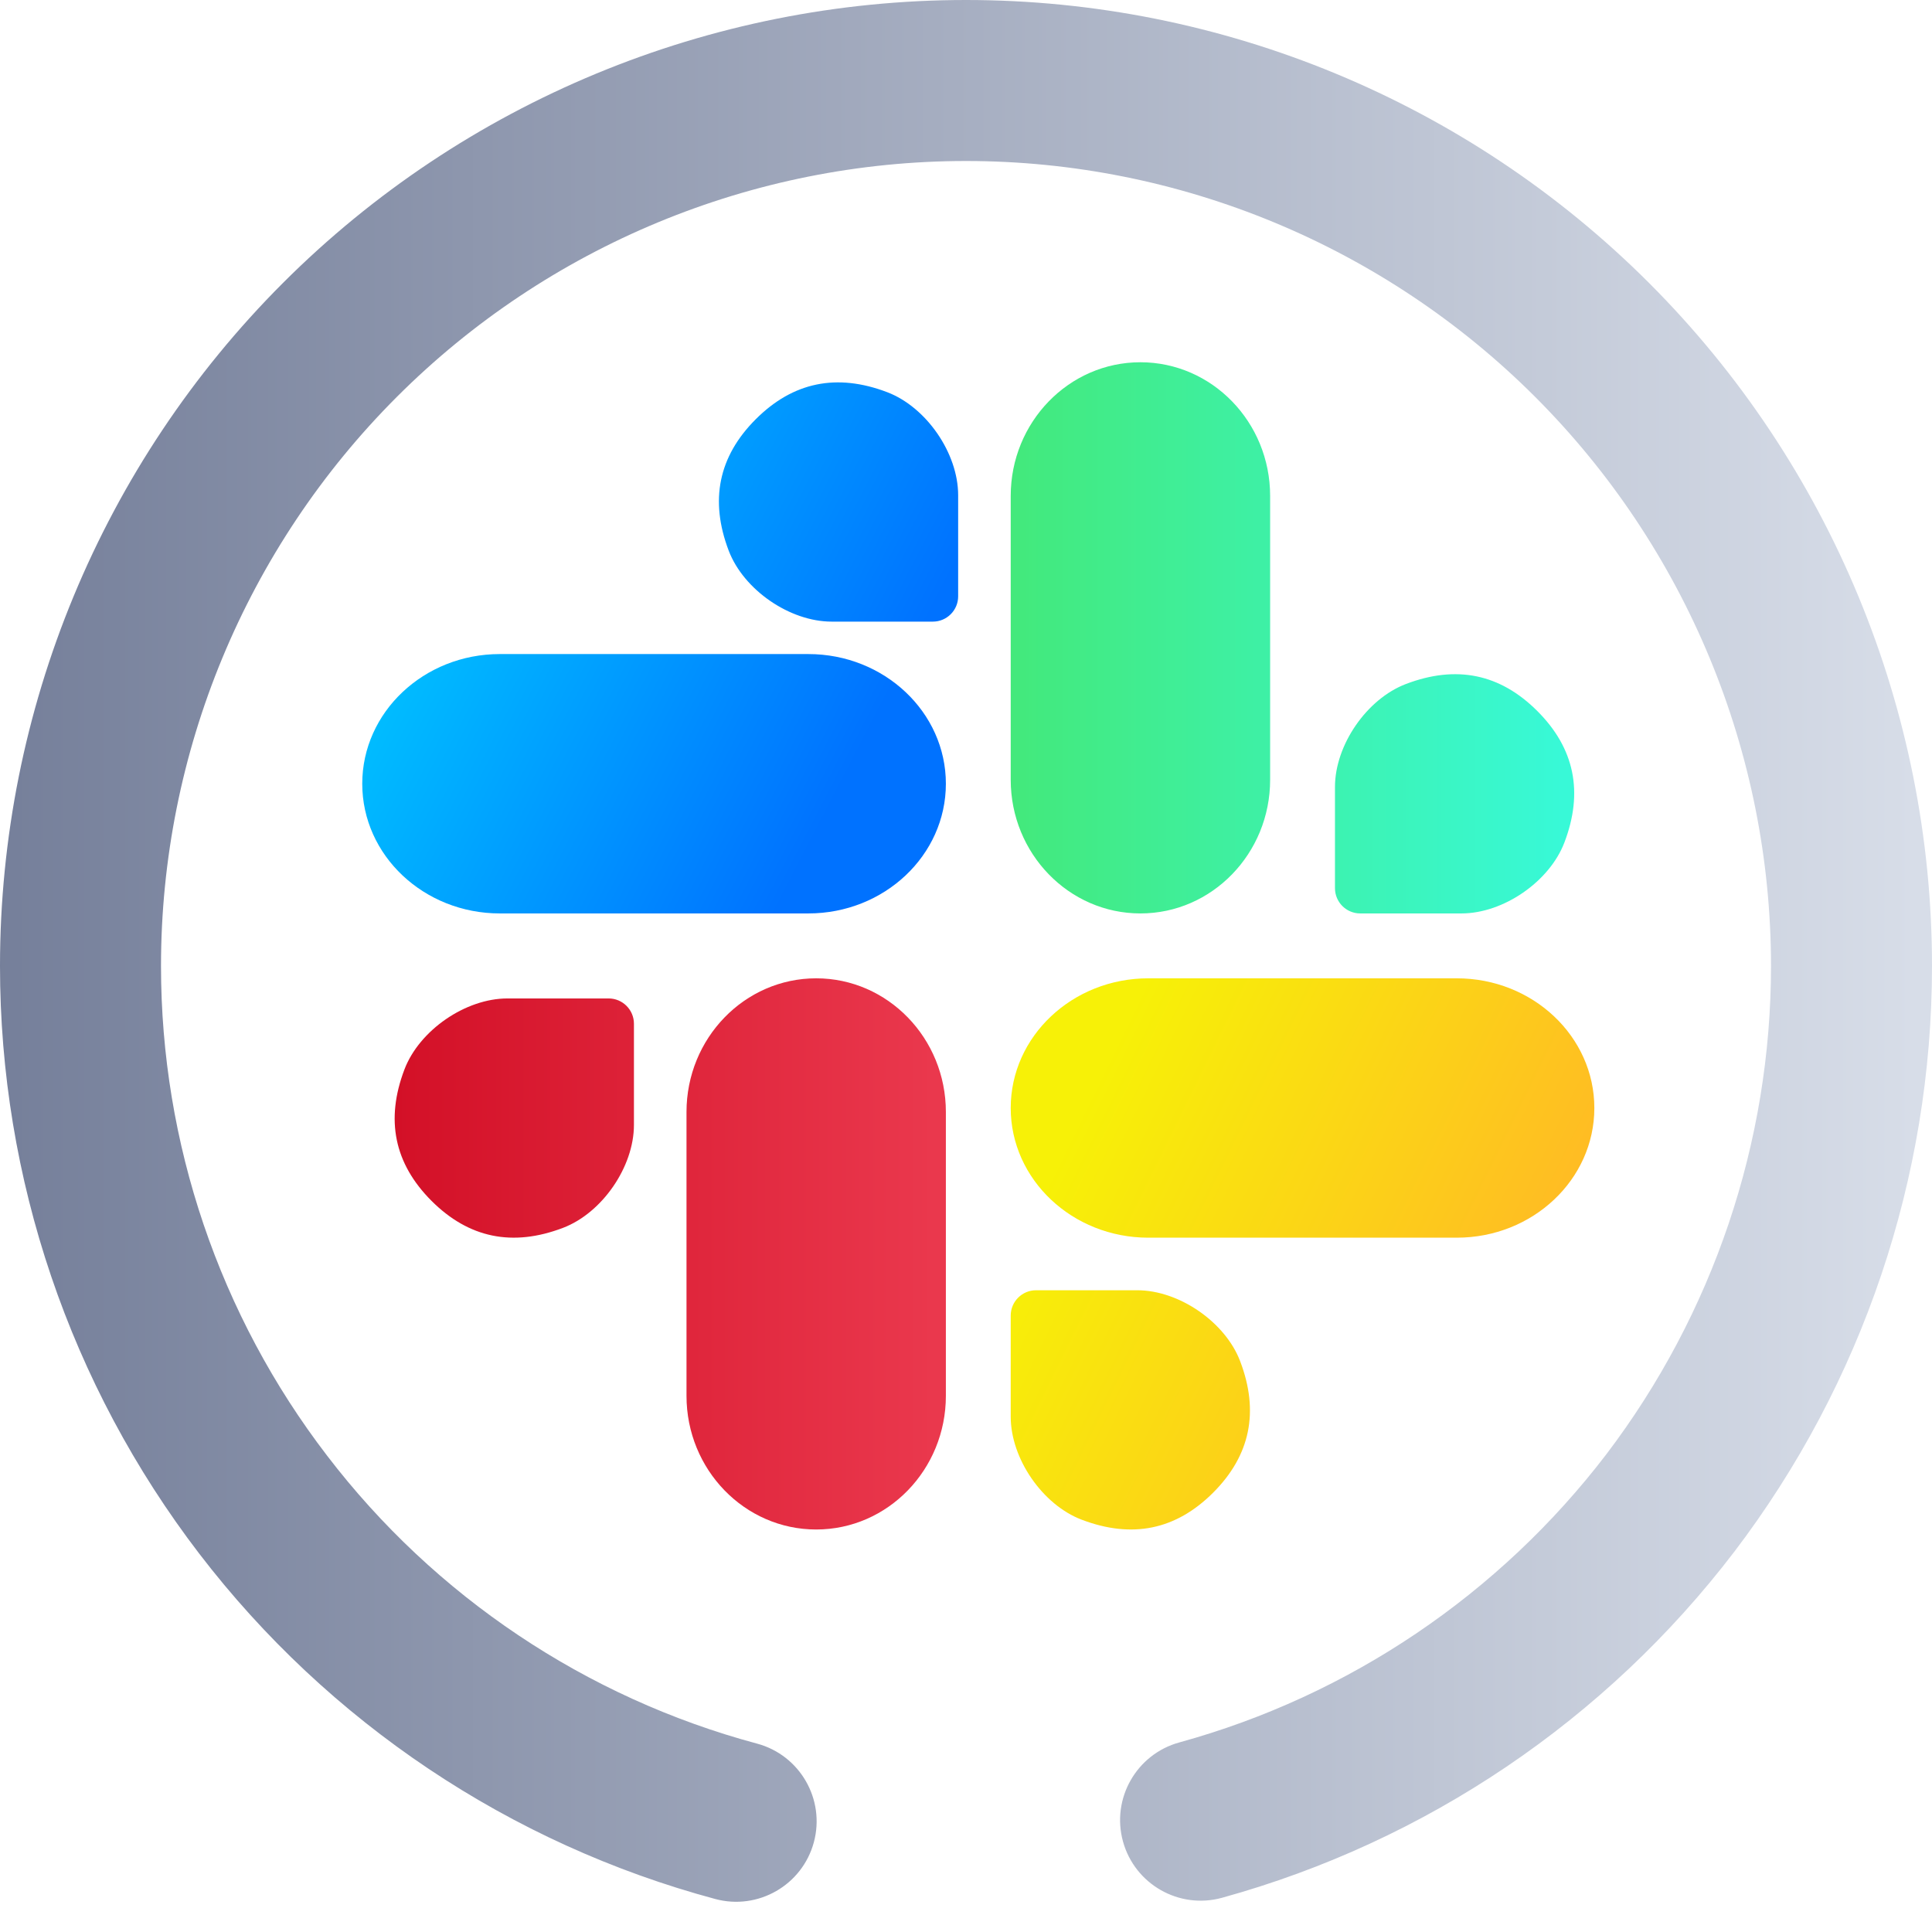
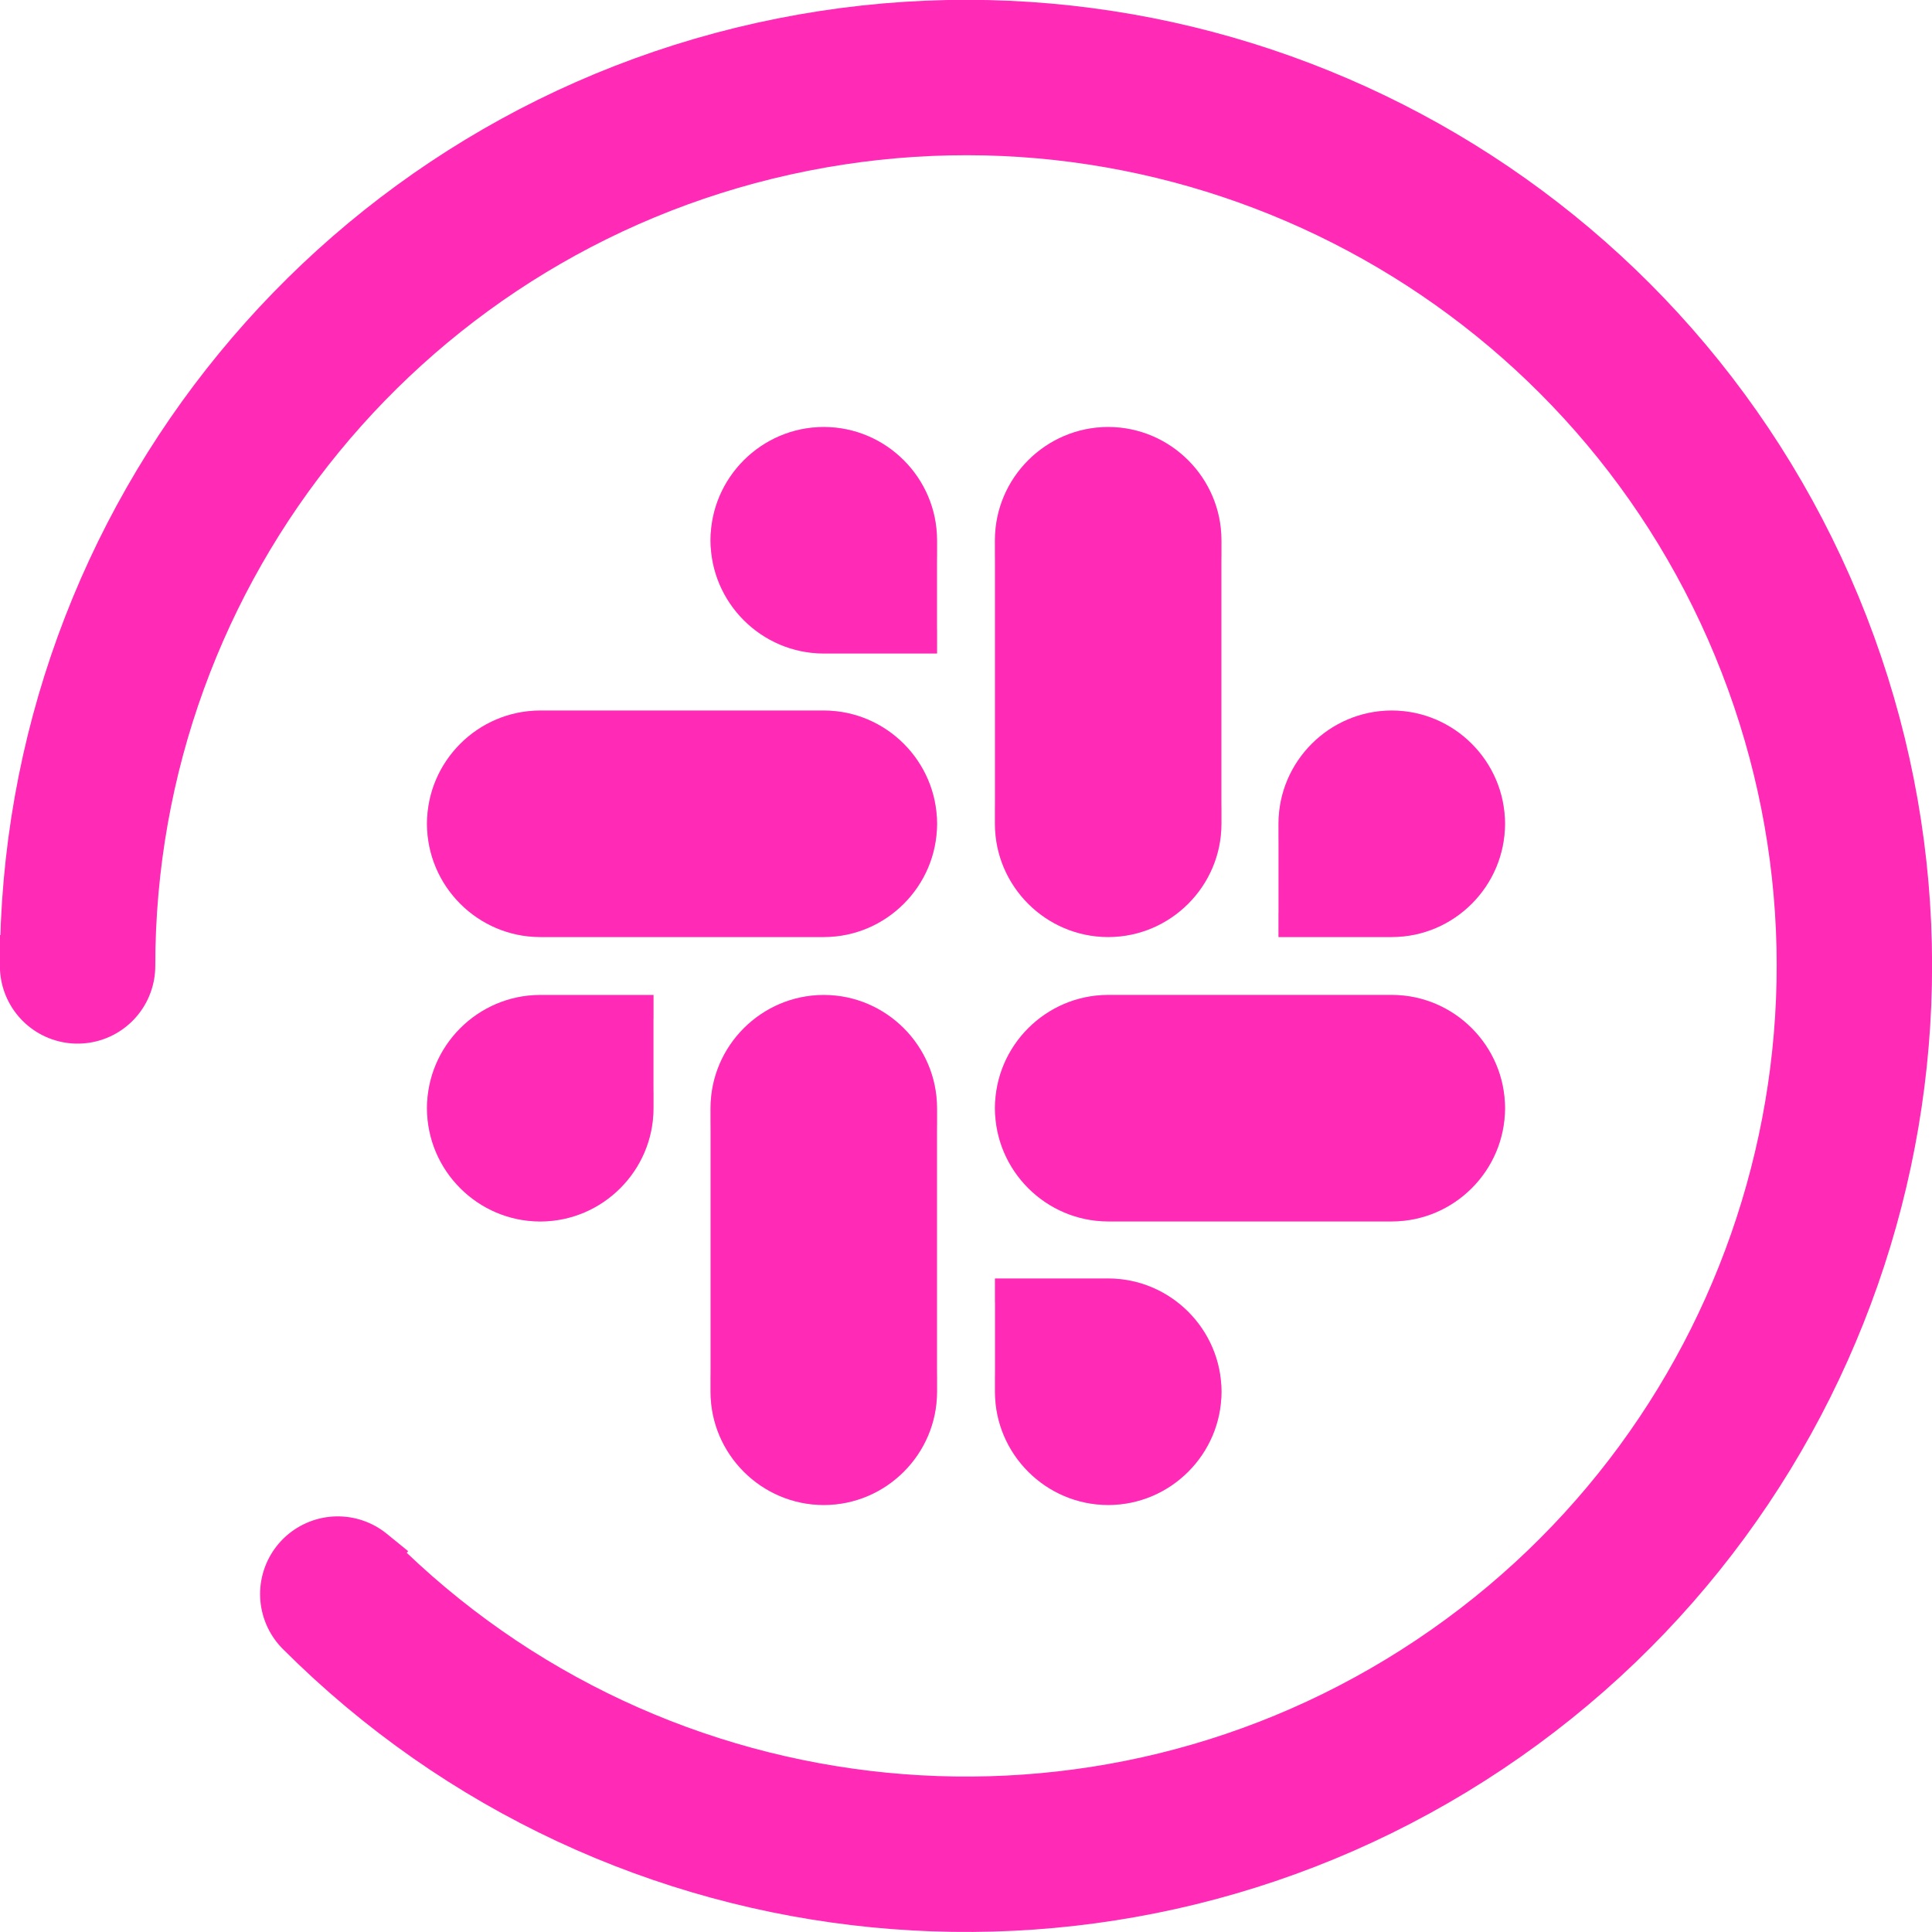
- <svg xmlns="http://www.w3.org/2000/svg" style="isolation:isolate" viewBox="0 0 48 48" width="48pt" height="48pt">
-   <linearGradient id="_lgradient_122" x1="0" y1="0.5" x2="1" y2="0.5" gradientTransform="matrix(14,0,0,13.694,25.111,9)" gradientUnits="userSpaceOnUse">
-     <stop offset="0%" stop-opacity="1" style="stop-color:rgb(67,233,123)" />
-     <stop offset="97.826%" stop-opacity="1" style="stop-color:rgb(56,249,215)" />
-   </linearGradient>
-   <path d=" M 28.333 9 L 28.333 9 C 30.112 9 31.556 10.488 31.556 12.321 L 31.556 19.373 C 31.556 21.206 30.112 22.694 28.333 22.694 L 28.333 22.694 C 26.555 22.694 25.111 21.206 25.111 19.373 L 25.111 12.321 C 25.111 10.488 26.555 9 28.333 9 Z  M 33.795 22.694 L 36.31 22.694 C 37.35 22.694 38.496 21.905 38.867 20.932 Q 39.583 19.053 38.195 17.666 Q 36.808 16.278 34.929 16.994 C 33.956 17.365 33.167 18.511 33.167 19.552 L 33.167 22.066 C 33.167 22.413 33.448 22.694 33.795 22.694 Z " fill-rule="evenodd" fill="url(#_lgradient_122)" />
-   <linearGradient id="_lgradient_123" x1="0" y1="0.5" x2="0.907" y2="0.92" gradientTransform="matrix(14.5,0,0,13.694,25.111,24.306)" gradientUnits="userSpaceOnUse">
-     <stop offset="0%" stop-opacity="1" style="stop-color:rgb(247,241,7)" />
-     <stop offset="83.888%" stop-opacity="1" style="stop-color:rgb(255,187,36)" />
-   </linearGradient>
-   <path d=" M 25.111 27.528 L 25.111 27.528 C 25.111 25.749 26.643 24.306 28.529 24.306 L 36.193 24.306 C 38.08 24.306 39.611 25.749 39.611 27.528 L 39.611 27.528 C 39.611 29.306 38.08 30.75 36.193 30.75 L 28.529 30.75 C 26.643 30.75 25.111 29.306 25.111 27.528 Z  M 25.74 32.056 L 28.254 32.056 C 29.295 32.056 30.441 32.846 30.811 33.818 Q 31.527 35.697 30.14 37.085 Q 28.752 38.472 26.873 37.756 C 25.901 37.386 25.111 36.24 25.111 35.199 L 25.111 32.685 C 25.111 32.338 25.393 32.056 25.74 32.056 Z " fill-rule="evenodd" fill="url(#_lgradient_123)" />
-   <linearGradient id="_lgradient_124" x1="0" y1="0.5" x2="1" y2="0.5" gradientTransform="matrix(13.694,0,0,13.694,9.806,24.306)" gradientUnits="userSpaceOnUse">
-     <stop offset="0%" stop-opacity="1" style="stop-color:rgb(211,16,39)" />
-     <stop offset="97.826%" stop-opacity="1" style="stop-color:rgb(234,56,77)" />
-   </linearGradient>
-   <path d=" M 20.278 24.306 L 20.278 24.306 C 22.056 24.306 23.5 25.794 23.5 27.627 L 23.5 34.679 C 23.5 36.512 22.056 38 20.278 38 L 20.278 38 C 18.499 38 17.056 36.512 17.056 34.679 L 17.056 27.627 C 17.056 25.794 18.499 24.306 20.278 24.306 Z  M 15.121 24.806 L 12.607 24.806 C 11.566 24.806 10.42 25.596 10.049 26.568 Q 9.333 28.447 10.721 29.835 Q 12.109 31.222 13.987 30.506 C 14.96 30.136 15.75 28.99 15.75 27.949 L 15.75 25.435 C 15.75 25.088 15.468 24.806 15.121 24.806 Z " fill-rule="evenodd" fill="url(#_lgradient_124)" />
-   <linearGradient id="_lgradient_125" x1="0" y1="0.5" x2="0.907" y2="0.92" gradientTransform="matrix(14.805,0,0,13.194,9,9.5)" gradientUnits="userSpaceOnUse">
-     <stop offset="0%" stop-opacity="1" style="stop-color:rgb(0,196,255)" />
-     <stop offset="83.888%" stop-opacity="1" style="stop-color:rgb(0,114,255)" />
-   </linearGradient>
-   <path d=" M 9 19.472 L 9 19.472 C 9 17.694 10.531 16.25 12.418 16.25 L 20.082 16.25 C 21.969 16.25 23.5 17.694 23.5 19.472 L 23.5 19.472 C 23.5 21.251 21.969 22.694 20.082 22.694 L 12.418 22.694 C 10.531 22.694 9 21.251 9 19.472 Z  M 23.177 15.444 L 20.662 15.444 C 19.621 15.444 18.476 14.655 18.105 13.682 Q 17.389 11.803 18.776 10.416 Q 20.164 9.028 22.043 9.744 C 23.016 10.115 23.805 11.261 23.805 12.302 L 23.805 14.816 C 23.805 15.163 23.523 15.444 23.177 15.444 Z " fill-rule="evenodd" fill="url(#_lgradient_125)" />
-   <linearGradient id="_lgradient_126" x1="0" y1="0.5" x2="1" y2="0.5" gradientTransform="matrix(48,0,0,47.7,0,0)" gradientUnits="userSpaceOnUse">
-     <stop offset="0%" stop-opacity="1" style="stop-color:rgb(117,127,154)" />
-     <stop offset="98.696%" stop-opacity="1" style="stop-color:rgb(215,221,232)" />
-   </linearGradient>
-   <path d=" M 18.81 43.32 L 18.81 43.32 C 19.875 43.607 20.507 44.705 20.22 45.77 L 20.22 45.77 C 19.933 46.835 18.835 47.467 17.77 47.18 L 17.77 47.18 C 12.67 45.81 8.16 42.79 4.95 38.6 C 1.74 34.41 0 29.28 0 24 C 0 17.64 2.53 11.53 7.03 7.03 C 11.53 2.53 17.64 0 24 0 C 30.36 0 36.47 2.53 40.97 7.03 C 45.47 11.53 48 17.64 48 24 C 48 29.26 46.27 34.37 43.09 38.55 C 39.9 42.73 35.43 45.75 30.36 47.15 L 30.36 47.15 C 29.295 47.443 28.193 46.815 27.9 45.75 L 27.9 45.75 C 27.607 44.685 28.235 43.583 29.3 43.29 L 29.3 43.29 C 33.52 42.13 37.25 39.61 39.91 36.13 C 42.56 32.64 44 28.38 44 24 C 44 18.7 41.89 13.61 38.14 9.86 C 34.39 6.11 29.3 4 24 4 C 18.7 4 13.61 6.11 9.86 9.86 C 6.11 13.61 4 18.7 4 24 C 4 28.4 5.45 32.68 8.13 36.17 C 10.8 39.66 14.56 42.18 18.81 43.32 Z " fill="url(#_lgradient_126)" />
+ <svg xmlns="http://www.w3.org/2000/svg" xmlns:ns1="http://www.openswatchbook.org/uri/2009/osb" width="512" height="512" viewBox="0 0 384 384">
+   <defs>
+     <linearGradient id="a" x1="0" y1=".5" x2="1" y2=".5" gradientTransform="matrix(24 0 0 24 11.805 12)" gradientUnits="userSpaceOnUse" ns1:paint="gradient">
+       <stop offset="0%" stop-color="#d300dc" />
+       <stop offset="100%" stop-color="#8700ff" />
+     </linearGradient>
+     <linearGradient id="c" x1="0" y1=".5" x2="1" y2=".5" gradientTransform="scale(48 47.7)" gradientUnits="userSpaceOnUse">
+       <stop offset="0%" stop-color="#d300dc" />
+       <stop offset="100%" stop-color="#8700ff" />
+     </linearGradient>
+     <clipPath id="b">
+       <path d="M0 0h48v48H0z" />
+     </clipPath>
+   </defs>
+   <g fill-rule="evenodd" fill="#ff2ab6">
+     <path d="M129.886 220.27c0 12.387-10.12 22.507-22.507 22.507-12.388 0-22.507-10.12-22.507-22.507 0-12.388 10.12-22.508 22.507-22.508h22.507zM141.227 220.27c0-12.388 10.12-22.508 22.507-22.508 12.388 0 22.507 10.12 22.507 22.508v56.355c0 12.388-10.12 22.507-22.507 22.507-12.387 0-22.507-10.12-22.507-22.507zM163.734 129.886c-12.387 0-22.507-10.12-22.507-22.507 0-12.388 10.12-22.507 22.507-22.507 12.388 0 22.507 10.12 22.507 22.507v22.507zM163.734 141.227c12.388 0 22.507 10.12 22.507 22.507 0 12.388-10.12 22.508-22.507 22.508H107.38c-12.388 0-22.507-10.12-22.507-22.508 0-12.387 10.12-22.507 22.507-22.507zM254.114 163.734c0-12.387 10.12-22.507 22.507-22.507 12.387 0 22.507 10.12 22.507 22.507 0 12.388-10.12 22.508-22.507 22.508h-22.507zM242.766 163.734c0 12.388-10.12 22.508-22.507 22.508-12.388 0-22.507-10.12-22.507-22.508V107.38c0-12.388 10.12-22.507 22.507-22.507 12.387 0 22.507 10.12 22.507 22.507zM220.27 254.114c12.387 0 22.506 10.12 22.506 22.507 0 12.388-10.12 22.507-22.507 22.507-12.387 0-22.507-10.12-22.507-22.507v-22.507zM220.27 242.766c-12.388 0-22.508-10.12-22.508-22.507 0-12.388 10.12-22.507 22.507-22.507h56.356c12.387 0 22.507 10.12 22.507 22.507 0 12.388-10.12 22.507-22.507 22.507z" />
+     <path d="M163.733 84.872c-12.388 0-22.507 10.12-22.507 22.507 0 .804.044 1.598.127 2.38 1.198-11.277 10.796-20.125 22.38-20.125 12.388 0 22.507 10.12 22.507 22.507v-4.762c0-12.388-10.12-22.507-22.507-22.507zm56.53 0c-12.388 0-22.508 10.12-22.508 22.507v4.762c0-12.388 10.12-22.507 22.508-22.507s22.507 10.12 22.507 22.507v-4.762c0-12.388-10.12-22.507-22.507-22.507zm-112.885 56.355c-12.387 0-22.506 10.12-22.506 22.507 0 .804.044 1.597.127 2.38 1.197-11.277 10.796-20.126 22.38-20.126h56.354c11.584 0 21.182 8.85 22.38 20.126.083-.783.127-1.576.127-2.38 0-12.388-10.12-22.507-22.507-22.507H107.38zm169.244 0c-12.387 0-22.508 10.12-22.508 22.507v4.76c0-12.387 10.121-22.506 22.508-22.506 11.584 0 21.183 8.85 22.38 20.126.083-.783.128-1.576.128-2.38 0-12.388-10.12-22.507-22.507-22.507zm-169.244 56.53c-12.387 0-22.506 10.12-22.506 22.508 0 .804.044 1.598.127 2.38 1.197-11.277 10.796-20.127 22.38-20.127h22.507v-4.76h-22.507zm56.355 0c-12.388 0-22.507 10.12-22.507 22.508v4.761c0-12.388 10.12-22.508 22.507-22.508 12.387 0 22.507 10.12 22.507 22.508v-4.761c0-12.388-10.12-22.508-22.507-22.508zm56.53 0c-12.388 0-22.508 10.12-22.508 22.508 0 .804.045 1.598.128 2.38 1.197-11.277 10.797-20.127 22.38-20.127h56.355c11.584 0 21.182 8.85 22.38 20.128.083-.783.127-1.577.127-2.381 0-12.388-10.12-22.508-22.507-22.508h-56.354zm-22.508 56.354v4.762h22.508c11.584 0 21.183 8.85 22.38 20.127.083-.783.128-1.577.128-2.38 0-12.388-10.12-22.509-22.507-22.509h-22.508z" opacity=".3" />
+     <path d="M141.355 104.999a22.534 22.534 0 00-.128 2.38c0 12.388 10.12 22.507 22.507 22.507h22.507v-4.761h-22.507c-11.583 0-21.182-8.85-22.38-20.126zm56.402 53.973v4.762c0 12.387 10.12 22.507 22.508 22.507 12.387 0 22.507-10.12 22.507-22.507v-4.762c0 12.388-10.12 22.507-22.507 22.507-12.388 0-22.508-10.12-22.508-22.507zM85 161.352a22.535 22.535 0 00-.128 2.382c0 12.387 10.12 22.507 22.507 22.507h56.354c12.388 0 22.507-10.12 22.507-22.507 0-.804-.044-1.598-.127-2.381-1.197 11.277-10.796 20.126-22.38 20.126H107.38c-11.584 0-21.183-8.849-22.38-20.126zm214 0c-1.198 11.278-10.797 20.127-22.38 20.127h-22.508v4.762h22.508c12.387 0 22.506-10.12 22.506-22.507 0-.804-.044-1.598-.127-2.381zm-169.116 54.15c0 12.389-10.12 22.508-22.507 22.508-11.584 0-21.182-8.85-22.38-20.127a22.535 22.535 0 00-.127 2.381c0 12.388 10.12 22.507 22.507 22.507 12.388 0 22.507-10.12 22.507-22.507v-4.761zm68 2.381a22.531 22.531 0 00-.127 2.381c0 12.388 10.12 22.507 22.508 22.507h56.354c12.388 0 22.507-10.12 22.507-22.507 0-.804-.044-1.598-.127-2.38-1.198 11.277-10.796 20.126-22.38 20.126h-56.354c-11.584 0-21.184-8.85-22.381-20.127zm-56.659 53.974v4.761c0 12.388 10.12 22.507 22.507 22.507 12.388 0 22.507-10.12 22.507-22.507v-4.76c0 12.387-10.12 22.506-22.507 22.506-12.387 0-22.507-10.12-22.507-22.507zm56.53 0v4.761c0 12.388 10.121 22.507 22.509 22.507 12.387 0 22.507-10.12 22.507-22.507 0-.804-.045-1.597-.128-2.38-1.197 11.277-10.796 20.126-22.38 20.126-12.387 0-22.507-10.12-22.507-22.507z" opacity=".3" />
+   </g>
+   <path d="M15.158 185.259l.262 6.727c0-84.233 59.504-156.735 142.122-173.168 82.618-16.433 165.34 27.78 197.575 105.601 32.236 77.821 5.008 167.575-65.032 214.372-70.04 46.797-163.385 37.604-222.949-21.958l4.243 3.451" fill="none" stroke="#ff2ab6" stroke-width="30.885" stroke-linejoin="round" />
</svg>
